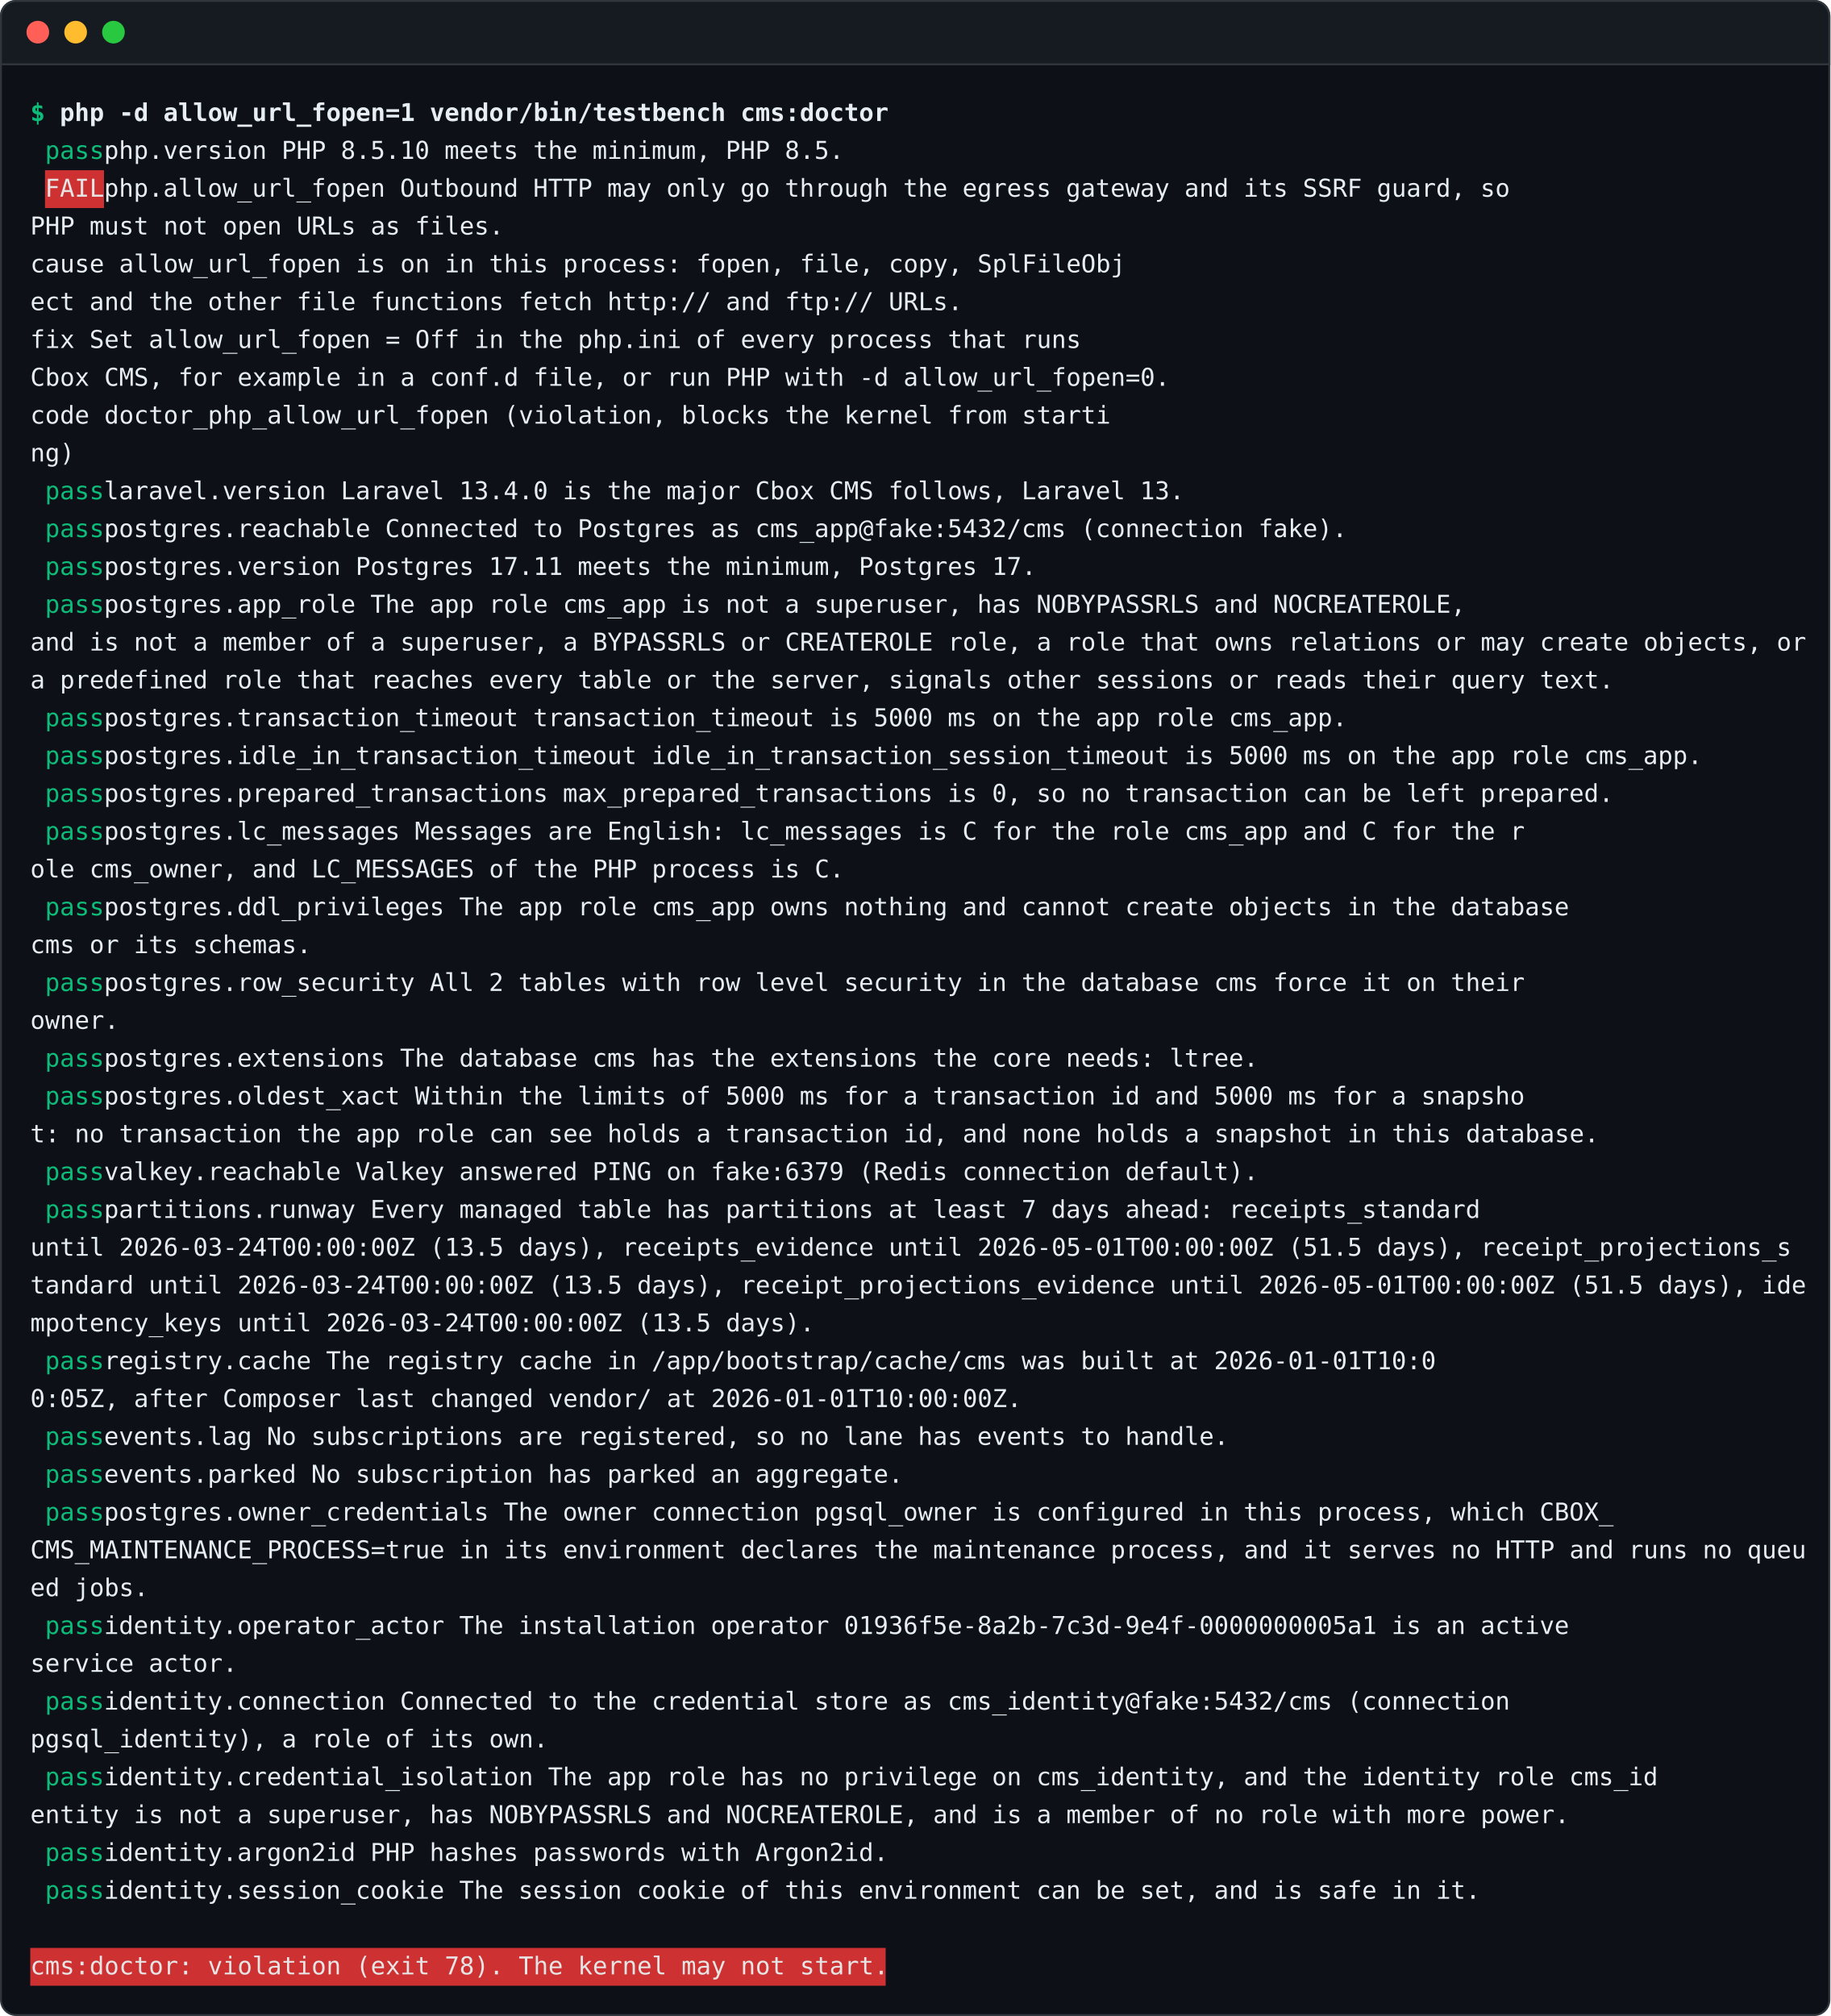
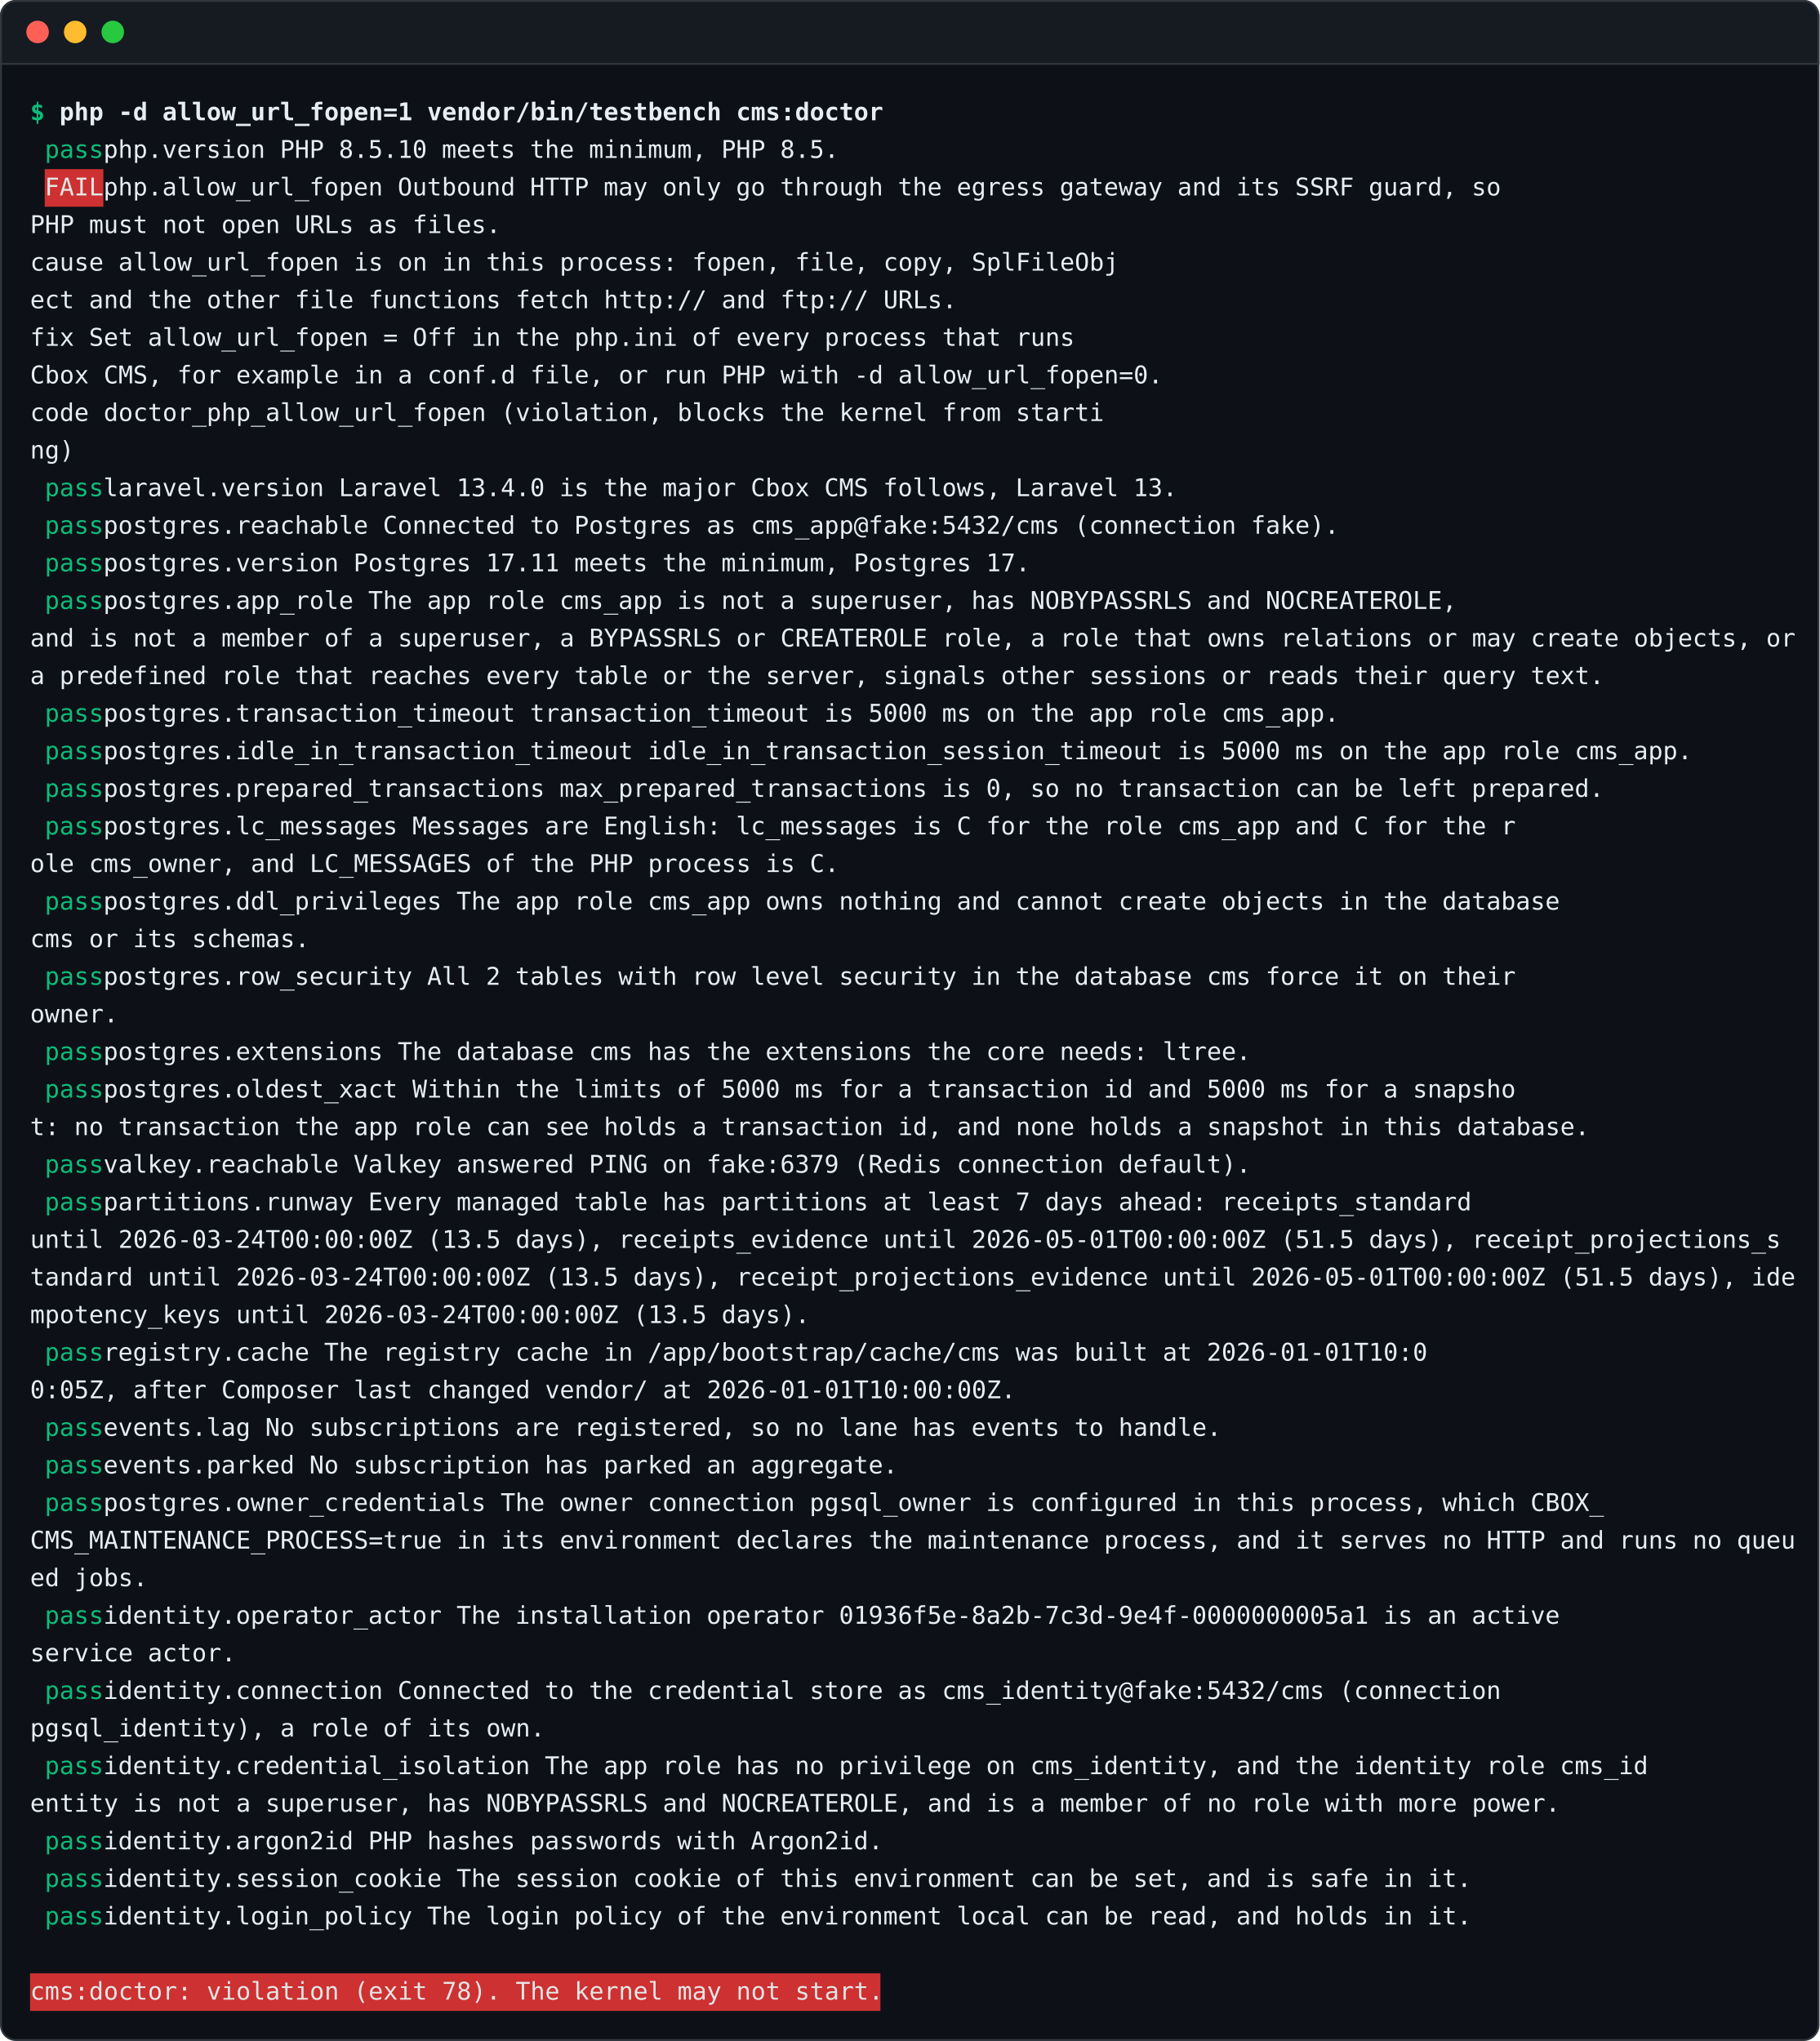
- <svg xmlns="http://www.w3.org/2000/svg" width="968" height="1066" viewBox="0 0 968 1066" role="img" aria-label="php -d allow_url_fopen=1 vendor/bin/testbench cms:doctor">
+ <svg xmlns="http://www.w3.org/2000/svg" width="968" height="1086" viewBox="0 0 968 1086" role="img" aria-label="php -d allow_url_fopen=1 vendor/bin/testbench cms:doctor">
  <style>text{font-family:ui-monospace, SFMono-Regular, Menlo, Consolas, 'DejaVu Sans Mono', 'Liberation Mono', monospace;font-size:13px;white-space:pre}.b{font-weight:700}.d{opacity:.66}.i{font-style:italic}.u{text-decoration:underline}</style>
-   <rect x="0.5" y="0.5" width="967" height="1065" rx="8" fill="#0d1117" stroke="#30363d" />
+   <rect x="0.5" y="0.5" width="967" height="1085" rx="8" fill="#0d1117" stroke="#30363d" />
  <path d="M0.5 34V8.5a8 8 0 0 1 8-8H959.5a8 8 0 0 1 8 8V34Z" fill="#161b22" stroke="#30363d" />
  <circle cx="20" cy="17" r="6" fill="#ff5f57" />
  <circle cx="40" cy="17" r="6" fill="#febc2e" />
  <circle cx="60" cy="17" r="6" fill="#28c840" />
  <text x="16" y="64" fill="#0dbc79" class="b" textLength="7.8">$</text>
  <text x="31.6" y="64" fill="#e6edf3" class="b" textLength="436.8">php -d allow_url_fopen=1 vendor/bin/testbench cms:doctor</text>
  <text x="23.8" y="84" fill="#0dbc79" textLength="31.2">pass</text>
  <text x="55" y="84" fill="#e6edf3" textLength="608.4">  php.version                           PHP 8.5.10 meets the minimum, PHP 8.5.</text>
  <rect x="23.8" y="90" width="31.2" height="20" fill="#cd3131" />
  <text x="23.8" y="104" fill="#e5e5e5" textLength="31.2">FAIL</text>
  <text x="55" y="104" fill="#e6edf3" textLength="897">  php.allow_url_fopen                   Outbound HTTP may only go through the egress gateway and its SSRF guard, so</text>
  <text x="16" y="124" fill="#e6edf3" textLength="257.4"> PHP must not open URLs as files.</text>
  <text x="16" y="144" fill="#e6edf3" textLength="936">                                             cause  allow_url_fopen is on in this process: fopen, file, copy, SplFileObj</text>
  <text x="16" y="164" fill="#e6edf3" textLength="491.4">ect and the other file functions fetch http:// and ftp:// URLs.</text>
  <text x="16" y="184" fill="#e6edf3" textLength="928.2">                                             fix    Set allow_url_fopen = Off in the php.ini of every process that runs</text>
  <text x="16" y="204" fill="#e6edf3" textLength="600.6">Cbox CMS, for example in a conf.d file, or run PHP with -d allow_url_fopen=0.</text>
  <text x="16" y="224" fill="#e6edf3" textLength="936">                                             code   doctor_php_allow_url_fopen (violation, blocks the kernel from starti</text>
  <text x="16" y="244" fill="#e6edf3" textLength="23.4">ng)</text>
  <text x="23.8" y="264" fill="#0dbc79" textLength="31.2">pass</text>
  <text x="55" y="264" fill="#e6edf3" textLength="756.6">  laravel.version                       Laravel 13.4.0 is the major Cbox CMS follows, Laravel 13.</text>
  <text x="23.8" y="284" fill="#0dbc79" textLength="31.2">pass</text>
  <text x="55" y="284" fill="#e6edf3" textLength="819">  postgres.reachable                    Connected to Postgres as cms_app@fake:5432/cms (connection fake).</text>
  <text x="23.8" y="304" fill="#0dbc79" textLength="31.2">pass</text>
  <text x="55" y="304" fill="#e6edf3" textLength="670.8">  postgres.version                      Postgres 17.11 meets the minimum, Postgres 17.</text>
  <text x="23.8" y="324" fill="#0dbc79" textLength="31.2">pass</text>
  <text x="55" y="324" fill="#e6edf3" textLength="889.2">  postgres.app_role                     The app role cms_app is not a superuser, has NOBYPASSRLS and NOCREATEROLE,</text>
  <text x="16" y="344" fill="#e6edf3" textLength="936">and is not a member of a superuser, a BYPASSRLS or CREATEROLE role, a role that owns relations or may create objects, or</text>
  <text x="16" y="364" fill="#e6edf3" textLength="842.4"> a predefined role that reaches every table or the server, signals other sessions or reads their query text.</text>
  <text x="23.8" y="384" fill="#0dbc79" textLength="31.2">pass</text>
  <text x="55" y="384" fill="#e6edf3" textLength="741">  postgres.transaction_timeout          transaction_timeout is 5000 ms on the app role cms_app.</text>
  <text x="23.8" y="404" fill="#0dbc79" textLength="31.2">pass</text>
  <text x="55" y="404" fill="#e6edf3" textLength="865.8">  postgres.idle_in_transaction_timeout  idle_in_transaction_session_timeout is 5000 ms on the app role cms_app.</text>
  <text x="23.8" y="424" fill="#0dbc79" textLength="31.2">pass</text>
  <text x="55" y="424" fill="#e6edf3" textLength="865.8">  postgres.prepared_transactions        max_prepared_transactions is 0, so no transaction can be left prepared.</text>
  <text x="23.8" y="444" fill="#0dbc79" textLength="31.2">pass</text>
  <text x="55" y="444" fill="#e6edf3" textLength="897">  postgres.lc_messages                  Messages are English: lc_messages is C for the role cms_app and C for the r</text>
  <text x="16" y="464" fill="#e6edf3" textLength="429">ole cms_owner, and LC_MESSAGES of the PHP process is C.</text>
  <text x="23.8" y="484" fill="#0dbc79" textLength="31.2">pass</text>
  <text x="55" y="484" fill="#e6edf3" textLength="897">  postgres.ddl_privileges               The app role cms_app owns nothing and cannot create objects in the database</text>
  <text x="16" y="504" fill="#e6edf3" textLength="156"> cms or its schemas.</text>
  <text x="23.8" y="524" fill="#0dbc79" textLength="31.2">pass</text>
  <text x="55" y="524" fill="#e6edf3" textLength="889.2">  postgres.row_security                 All 2 tables with row level security in the database cms force it on their</text>
  <text x="16" y="544" fill="#e6edf3" textLength="46.8">owner.</text>
  <text x="23.8" y="564" fill="#0dbc79" textLength="31.2">pass</text>
  <text x="55" y="564" fill="#e6edf3" textLength="764.4">  postgres.extensions                   The database cms has the extensions the core needs: ltree.</text>
  <text x="23.8" y="584" fill="#0dbc79" textLength="31.2">pass</text>
  <text x="55" y="584" fill="#e6edf3" textLength="897">  postgres.oldest_xact                  Within the limits of 5000 ms for a transaction id and 5000 ms for a snapsho</text>
  <text x="16" y="604" fill="#e6edf3" textLength="826.8">t: no transaction the app role can see holds a transaction id, and none holds a snapshot in this database.</text>
  <text x="23.8" y="624" fill="#0dbc79" textLength="31.2">pass</text>
  <text x="55" y="624" fill="#e6edf3" textLength="787.8">  valkey.reachable                      Valkey answered PING on fake:6379 (Redis connection default).</text>
  <text x="23.8" y="644" fill="#0dbc79" textLength="31.2">pass</text>
  <text x="55" y="644" fill="#e6edf3" textLength="897">  partitions.runway                     Every managed table has partitions at least 7 days ahead: receipts_standard</text>
  <text x="16" y="664" fill="#e6edf3" textLength="936"> until 2026-03-24T00:00:00Z (13.5 days), receipts_evidence until 2026-05-01T00:00:00Z (51.5 days), receipt_projections_s</text>
  <text x="16" y="684" fill="#e6edf3" textLength="936">tandard until 2026-03-24T00:00:00Z (13.5 days), receipt_projections_evidence until 2026-05-01T00:00:00Z (51.5 days), ide</text>
  <text x="16" y="704" fill="#e6edf3" textLength="413.4">mpotency_keys until 2026-03-24T00:00:00Z (13.5 days).</text>
  <text x="23.8" y="724" fill="#0dbc79" textLength="31.2">pass</text>
  <text x="55" y="724" fill="#e6edf3" textLength="897">  registry.cache                        The registry cache in /app/bootstrap/cache/cms was built at 2026-01-01T10:0</text>
  <text x="16" y="744" fill="#e6edf3" textLength="522.6">0:05Z, after Composer last changed vendor/ at 2026-01-01T10:00:00Z.</text>
  <text x="23.8" y="764" fill="#0dbc79" textLength="31.2">pass</text>
  <text x="55" y="764" fill="#e6edf3" textLength="819">  events.lag                            No subscriptions are registered, so no lane has events to handle.</text>
  <text x="23.8" y="784" fill="#0dbc79" textLength="31.2">pass</text>
  <text x="55" y="784" fill="#e6edf3" textLength="624">  events.parked                         No subscription has parked an aggregate.</text>
  <text x="23.8" y="804" fill="#0dbc79" textLength="31.2">pass</text>
  <text x="55" y="804" fill="#e6edf3" textLength="897">  postgres.owner_credentials            The owner connection pgsql_owner is configured in this process, which CBOX_</text>
  <text x="16" y="824" fill="#e6edf3" textLength="936">CMS_MAINTENANCE_PROCESS=true in its environment declares the maintenance process, and it serves no HTTP and runs no queu</text>
  <text x="16" y="844" fill="#e6edf3" textLength="62.4">ed jobs.</text>
  <text x="23.8" y="864" fill="#0dbc79" textLength="31.2">pass</text>
  <text x="55" y="864" fill="#e6edf3" textLength="897">  identity.operator_actor               The installation operator 01936f5e-8a2b-7c3d-9e4f-0000000005a1 is an active</text>
  <text x="16" y="884" fill="#e6edf3" textLength="117"> service actor.</text>
  <text x="23.8" y="904" fill="#0dbc79" textLength="31.2">pass</text>
  <text x="55" y="904" fill="#e6edf3" textLength="897">  identity.connection                   Connected to the credential store as cms_identity@fake:5432/cms (connection</text>
  <text x="16" y="924" fill="#e6edf3" textLength="280.8"> pgsql_identity), a role of its own.</text>
  <text x="23.8" y="944" fill="#0dbc79" textLength="31.2">pass</text>
  <text x="55" y="944" fill="#e6edf3" textLength="897">  identity.credential_isolation         The app role has no privilege on cms_identity, and the identity role cms_id</text>
  <text x="16" y="964" fill="#e6edf3" textLength="811.2">entity is not a superuser, has NOBYPASSRLS and NOCREATEROLE, and is a member of no role with more power.</text>
  <text x="23.8" y="984" fill="#0dbc79" textLength="31.2">pass</text>
  <text x="55" y="984" fill="#e6edf3" textLength="585">  identity.argon2id                     PHP hashes passwords with Argon2id.</text>
  <text x="23.8" y="1004" fill="#0dbc79" textLength="31.2">pass</text>
  <text x="55" y="1004" fill="#e6edf3" textLength="850.2">  identity.session_cookie               The session cookie of this environment can be set, and is safe in it.</text>
-   <rect x="16" y="1030" width="452.4" height="20" fill="#cd3131" />
-   <text x="16" y="1044" fill="#e5e5e5" textLength="452.4">cms:doctor: violation (exit 78). The kernel may not start.</text>
+   <text x="23.8" y="1024" fill="#0dbc79" textLength="31.2">pass</text>
+   <text x="55" y="1024" fill="#e6edf3" textLength="865.8">  identity.login_policy                 The login policy of the environment local can be read, and holds in it.</text>
+   <rect x="16" y="1050" width="452.4" height="20" fill="#cd3131" />
+   <text x="16" y="1064" fill="#e5e5e5" textLength="452.4">cms:doctor: violation (exit 78). The kernel may not start.</text>
</svg>
